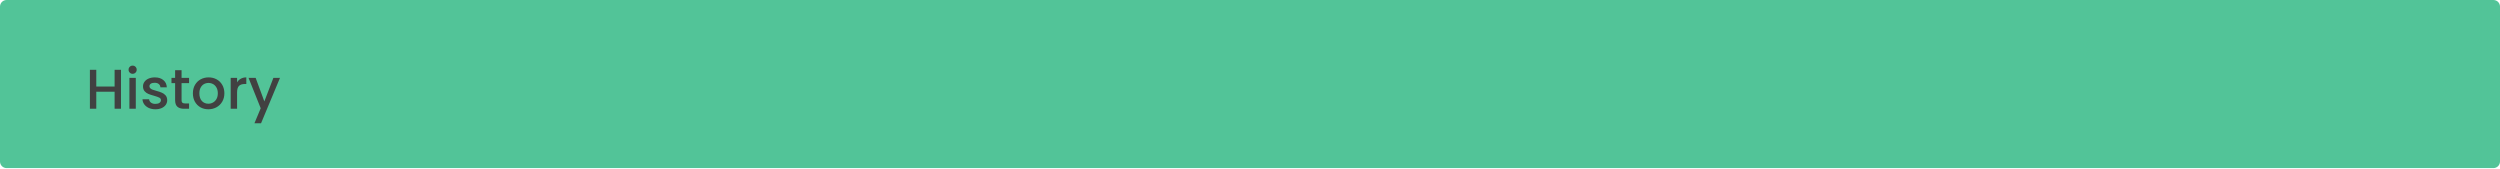
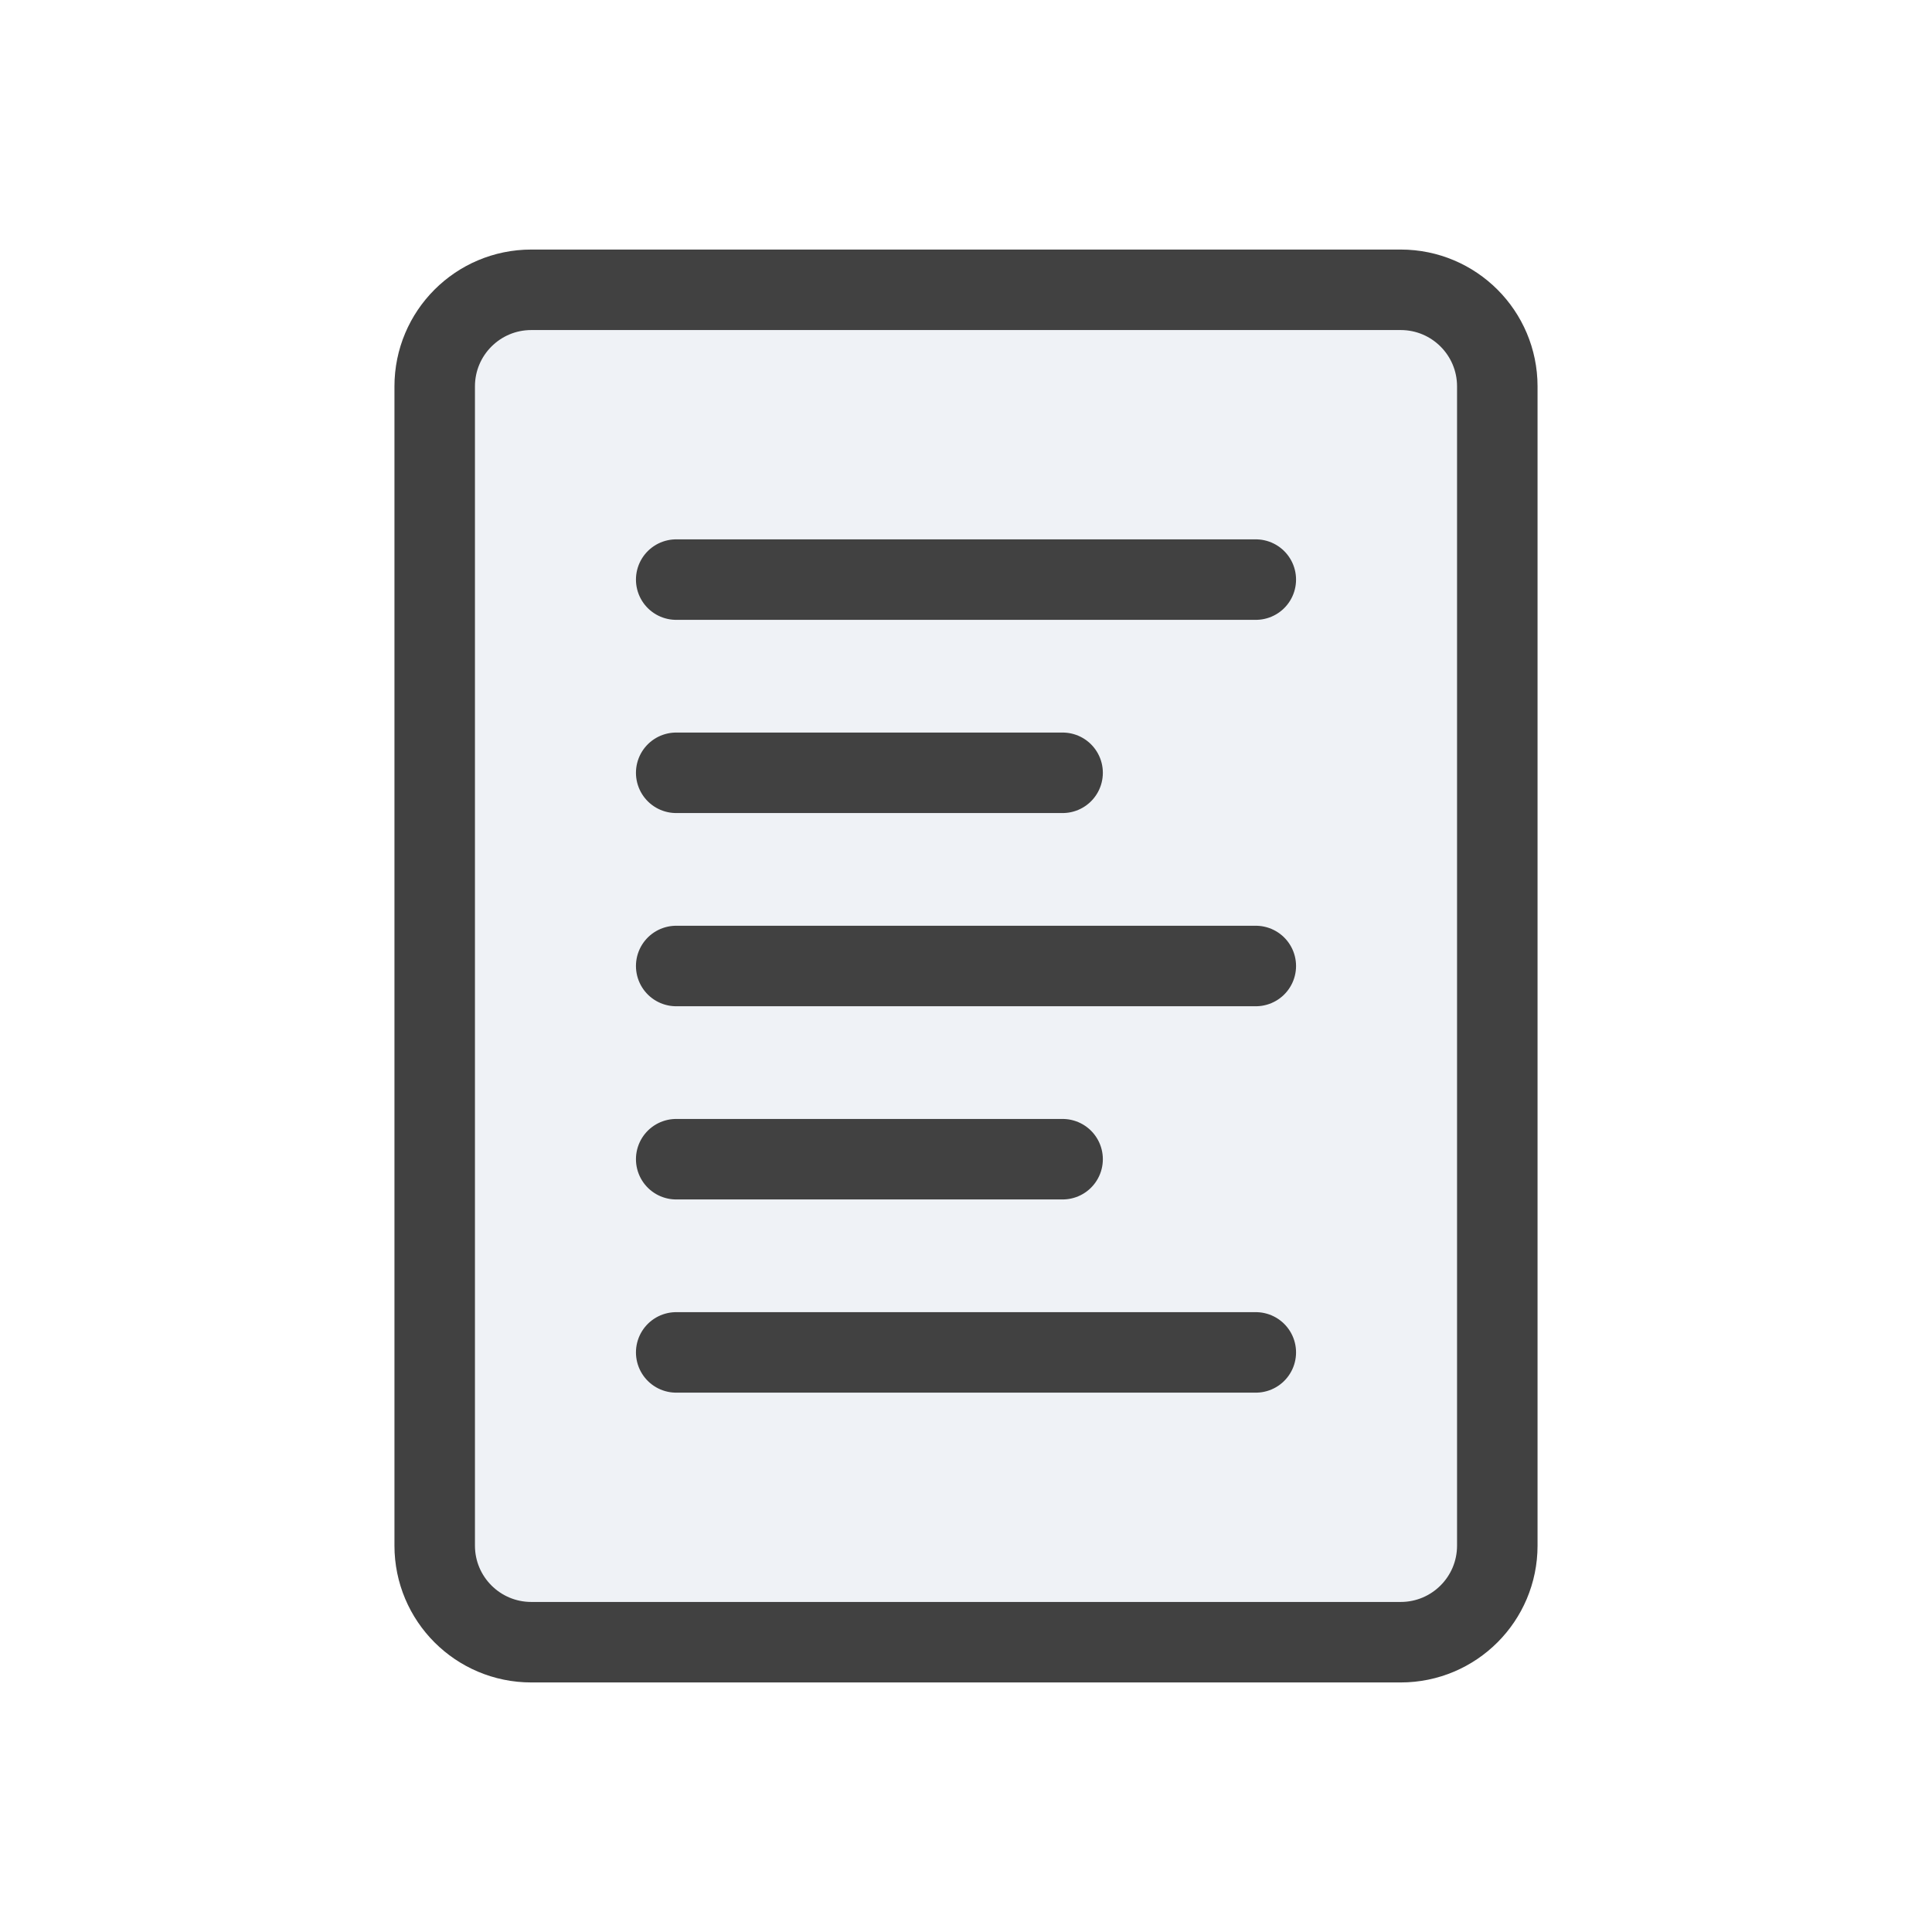
- <svg xmlns="http://www.w3.org/2000/svg" width="1517" height="102" viewBox="0 0 1517 102" fill="none">
-   <rect width="1517" height="102" rx="4" fill="#52C498" />
-   <path d="M73.42 42.37V66H69.544V55.664H58.426V66H54.55V42.37H58.426V52.502H69.544V42.37H73.42ZM80.495 44.784C79.792 44.784 79.203 44.546 78.727 44.07C78.251 43.594 78.013 43.005 78.013 42.302C78.013 41.599 78.251 41.01 78.727 40.534C79.203 40.058 79.792 39.82 80.495 39.82C81.175 39.82 81.753 40.058 82.229 40.534C82.705 41.01 82.943 41.599 82.943 42.302C82.943 43.005 82.705 43.594 82.229 44.07C81.753 44.546 81.175 44.784 80.495 44.784ZM82.399 47.266V66H78.523V47.266H82.399ZM94.287 66.306C92.814 66.306 91.488 66.045 90.309 65.524C89.153 64.98 88.236 64.255 87.555 63.348C86.876 62.419 86.513 61.387 86.468 60.254H90.48C90.547 61.047 90.921 61.716 91.602 62.26C92.304 62.781 93.177 63.042 94.219 63.042C95.308 63.042 96.146 62.838 96.736 62.43C97.347 61.999 97.653 61.455 97.653 60.798C97.653 60.095 97.314 59.574 96.633 59.234C95.976 58.894 94.922 58.52 93.472 58.112C92.066 57.727 90.921 57.353 90.037 56.99C89.153 56.627 88.383 56.072 87.725 55.324C87.091 54.576 86.773 53.59 86.773 52.366C86.773 51.369 87.068 50.462 87.657 49.646C88.247 48.807 89.085 48.15 90.174 47.674C91.284 47.198 92.553 46.96 93.981 46.96C96.112 46.96 97.823 47.504 99.115 48.592C100.43 49.657 101.133 51.119 101.224 52.978H97.347C97.279 52.139 96.939 51.471 96.328 50.972C95.716 50.473 94.888 50.224 93.846 50.224C92.826 50.224 92.043 50.417 91.499 50.802C90.956 51.187 90.683 51.697 90.683 52.332C90.683 52.831 90.865 53.25 91.228 53.59C91.59 53.93 92.032 54.202 92.553 54.406C93.075 54.587 93.846 54.825 94.865 55.12C96.225 55.483 97.336 55.857 98.198 56.242C99.082 56.605 99.841 57.149 100.476 57.874C101.11 58.599 101.439 59.563 101.462 60.764C101.462 61.829 101.167 62.781 100.578 63.62C99.988 64.459 99.15 65.116 98.061 65.592C96.996 66.068 95.738 66.306 94.287 66.306ZM110.172 50.428V60.798C110.172 61.501 110.33 62.011 110.648 62.328C110.988 62.623 111.554 62.77 112.348 62.77H114.728V66H111.668C109.922 66 108.585 65.592 107.656 64.776C106.726 63.96 106.262 62.634 106.262 60.798V50.428H104.052V47.266H106.262V42.608H110.172V47.266H114.728V50.428H110.172ZM126.426 66.306C124.658 66.306 123.06 65.909 121.632 65.116C120.204 64.3 119.082 63.167 118.266 61.716C117.45 60.243 117.042 58.543 117.042 56.616C117.042 54.712 117.461 53.023 118.3 51.55C119.139 50.077 120.283 48.943 121.734 48.15C123.185 47.357 124.805 46.96 126.596 46.96C128.387 46.96 130.007 47.357 131.458 48.15C132.909 48.943 134.053 50.077 134.892 51.55C135.731 53.023 136.15 54.712 136.15 56.616C136.15 58.52 135.719 60.209 134.858 61.682C133.997 63.155 132.818 64.3 131.322 65.116C129.849 65.909 128.217 66.306 126.426 66.306ZM126.426 62.94C127.423 62.94 128.353 62.702 129.214 62.226C130.098 61.75 130.812 61.036 131.356 60.084C131.9 59.132 132.172 57.976 132.172 56.616C132.172 55.256 131.911 54.111 131.39 53.182C130.869 52.23 130.177 51.516 129.316 51.04C128.455 50.564 127.525 50.326 126.528 50.326C125.531 50.326 124.601 50.564 123.74 51.04C122.901 51.516 122.233 52.23 121.734 53.182C121.235 54.111 120.986 55.256 120.986 56.616C120.986 58.633 121.496 60.197 122.516 61.308C123.559 62.396 124.862 62.94 126.426 62.94ZM143.858 49.986C144.424 49.034 145.172 48.297 146.102 47.776C147.054 47.232 148.176 46.96 149.468 46.96V50.972H148.482C146.963 50.972 145.807 51.357 145.014 52.128C144.243 52.899 143.858 54.236 143.858 56.14V66H139.982V47.266H143.858V49.986ZM169.894 47.266L158.402 74.806H154.39L158.198 65.694L150.82 47.266H155.138L160.408 61.546L165.882 47.266H169.894Z" fill="#414141" />
+ <svg xmlns="http://www.w3.org/2000/svg" width="24" height="24" viewBox="0 0 24 24" fill="none">
+   <path d="M5.4 4.8C5.4 4.137 5.937 3.6 6.6 3.6H17.4C18.063 3.6 18.6 4.137 18.6 4.8V19.2C18.6 19.863 18.063 20.4 17.4 20.4H6.6C5.937 20.4 5.4 19.863 5.4 19.2V4.8Z" fill="#C2CCDE" fill-opacity="0.25" />
+   <path d="M8.4 7.2H15.6M8.4 9.6H13.2M8.4 12H15.6M8.4 14.4H13.2M8.4 16.8H15.6M6.6 20.4H17.4C18.063 20.4 18.6 19.863 18.6 19.2V4.8C18.6 4.137 18.063 3.6 17.4 3.6H6.6C5.937 3.6 5.4 4.137 5.4 4.8V19.2C5.4 19.863 5.937 20.4 6.6 20.4Z" stroke="#414141" stroke-linecap="round" stroke-linejoin="round" />
</svg>
